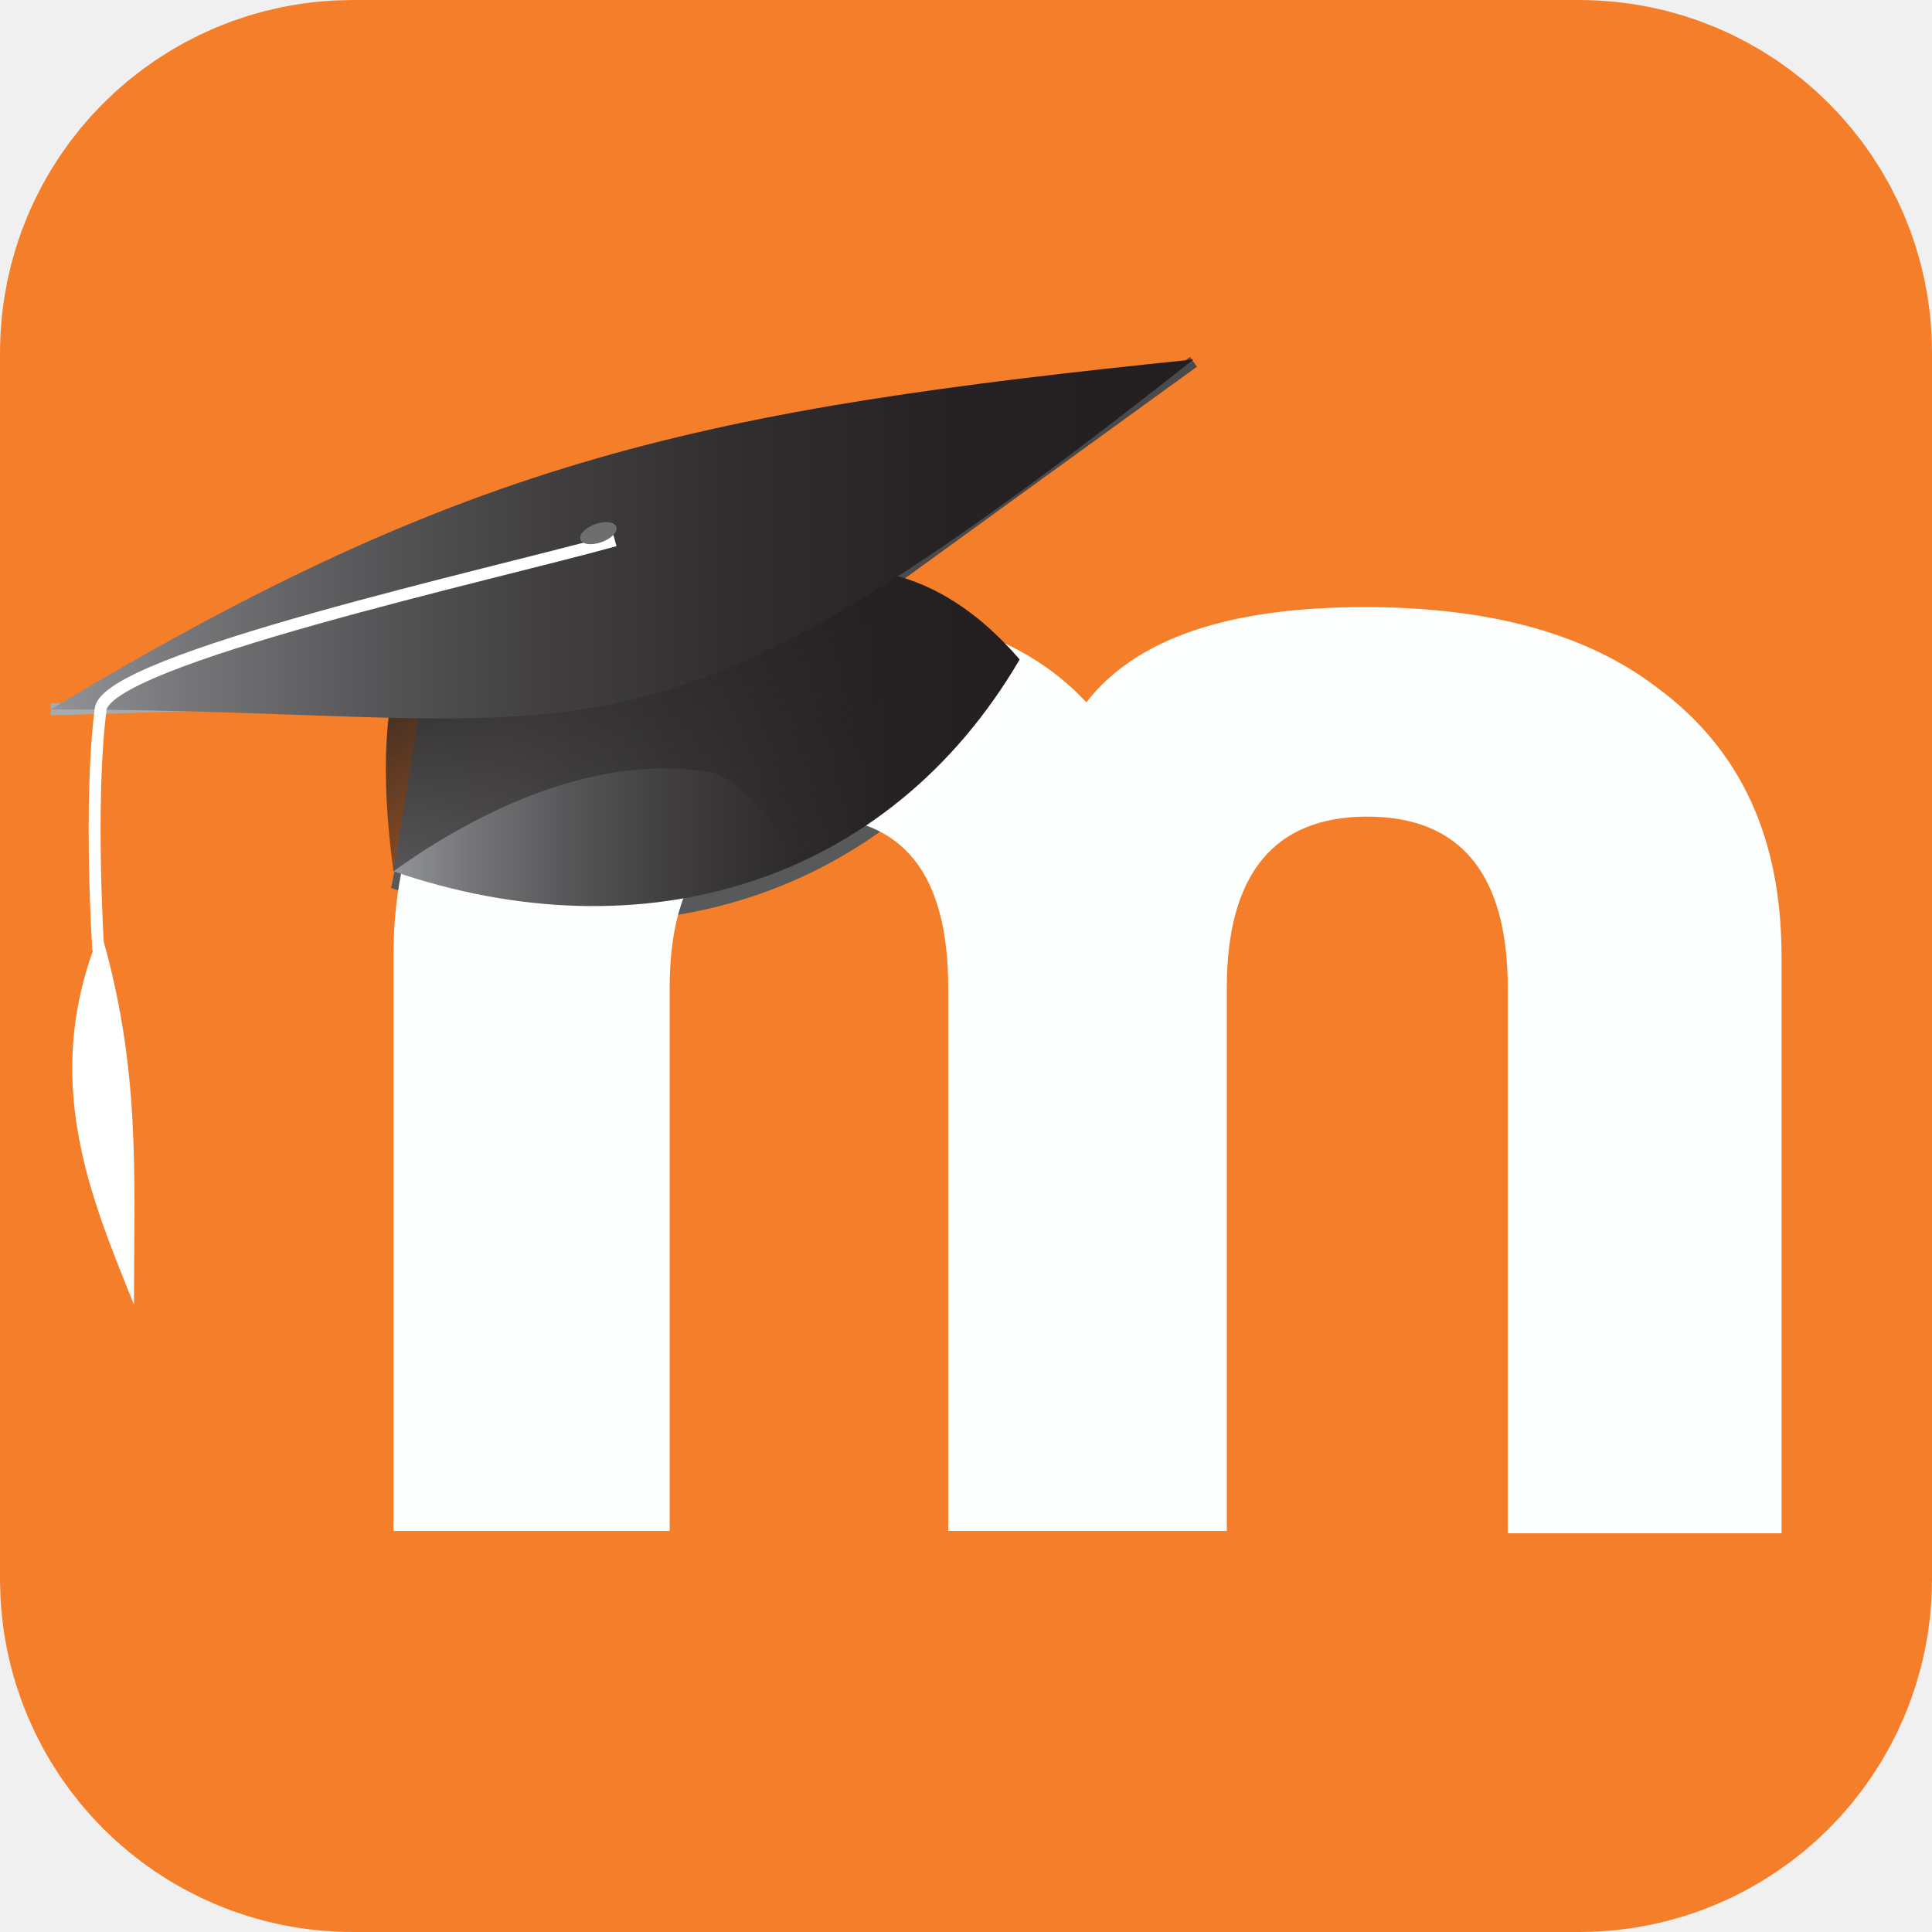
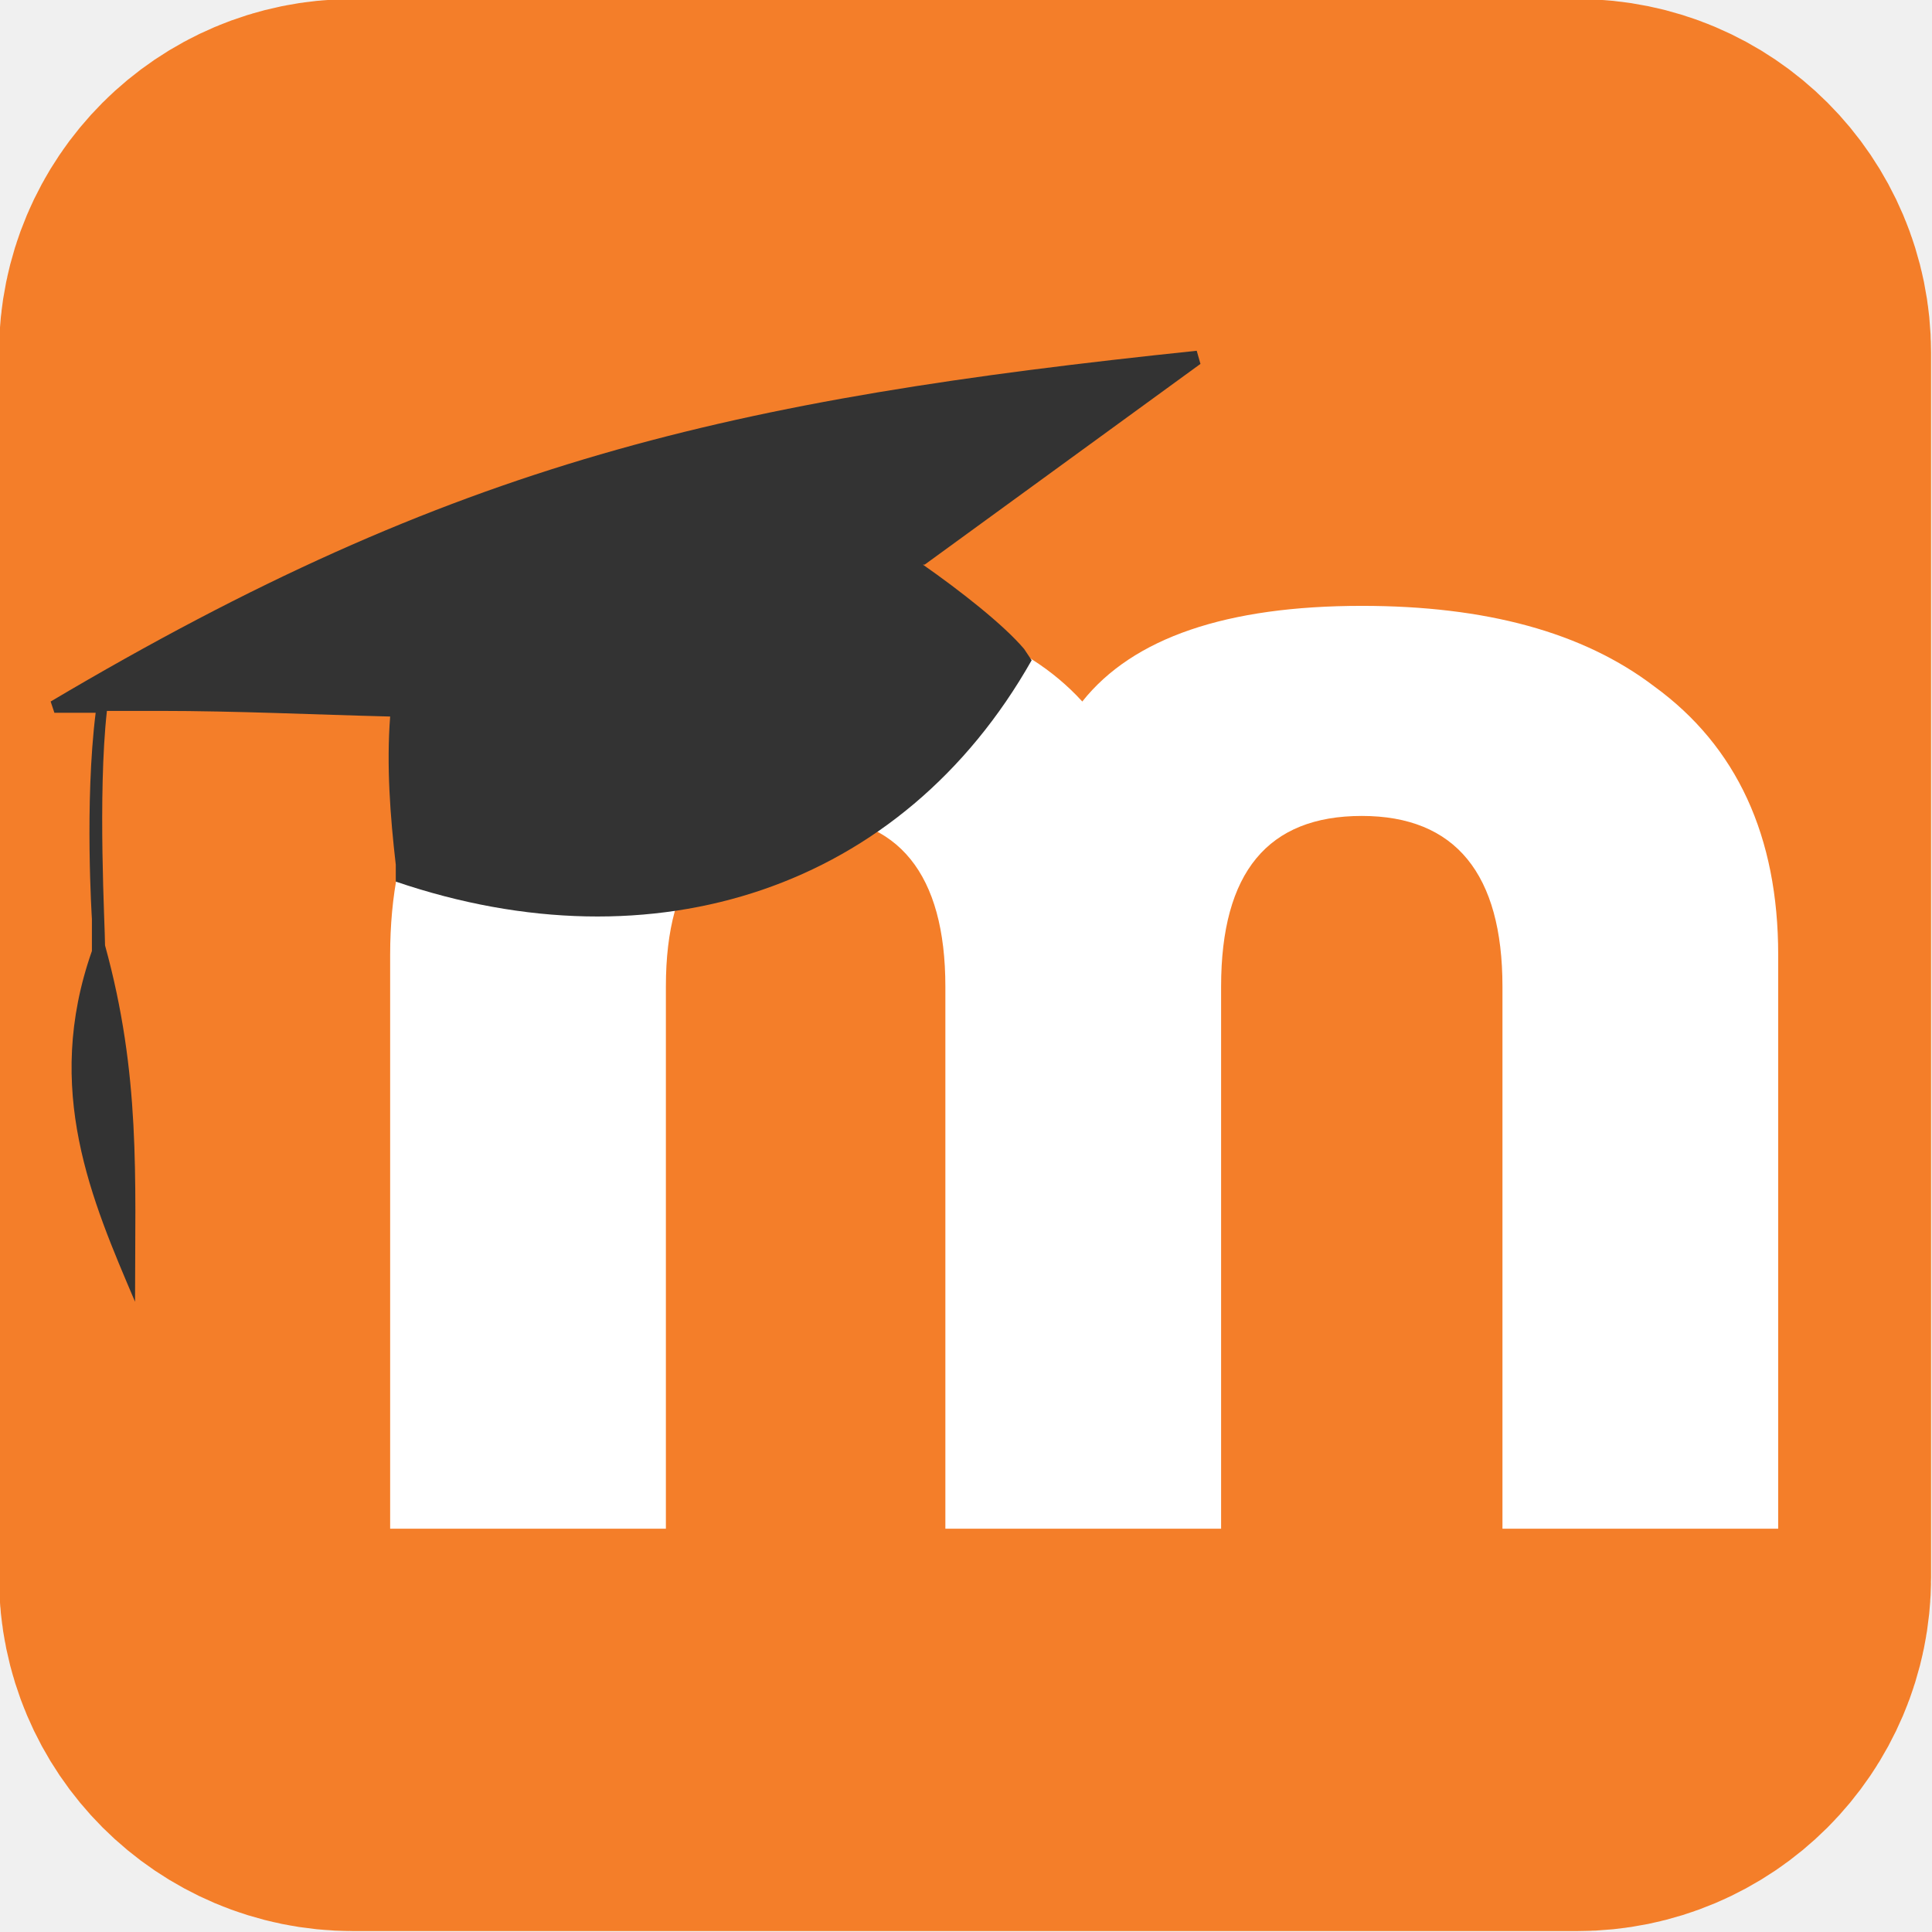
- <svg xmlns="http://www.w3.org/2000/svg" width="103" height="103" viewBox="0 0 103 103" preserveAspectRatio="xMinYMid meet" overflow="visible">
-   <linearGradient id="a" gradientUnits="userSpaceOnUse" x1="15.588" y1="31.877" x2="41.849" y2="31.877" gradientTransform="matrix(1.26933 0 0 1.26933 .846 -16.955)">
-     <stop offset="0" stop-color="#929497" />
-     <stop offset=".124" stop-color="#757578" />
-     <stop offset=".279" stop-color="#575658" />
-     <stop offset=".44" stop-color="#403E3F" />
-     <stop offset=".609" stop-color="#302D2E" />
-     <stop offset=".788" stop-color="#262223" />
-     <stop offset="1" stop-color="#231F20" />
-   </linearGradient>
-   <linearGradient id="b" gradientUnits="userSpaceOnUse" x1="20.619" y1="23.111" x2="31.522" y2="38.683" gradientTransform="matrix(1.26933 0 0 1.26933 .846 -16.955)">
-     <stop offset="0" stop-color="#231F20" />
-     <stop offset="1" stop-color="#231F20" stop-opacity="0" />
-   </linearGradient>
-   <linearGradient id="c" gradientUnits="userSpaceOnUse" x1="1.167" y1="23.588" x2="49.166" y2="23.588" gradientTransform="matrix(1.26933 0 0 1.26933 .846 -16.955)">
-     <stop offset="0" stop-color="#929497" />
-     <stop offset=".124" stop-color="#757578" />
-     <stop offset=".279" stop-color="#575658" />
-     <stop offset=".44" stop-color="#403E3F" />
-     <stop offset=".609" stop-color="#302D2E" />
-     <stop offset=".788" stop-color="#262223" />
-     <stop offset="1" stop-color="#231F20" />
-   </linearGradient>
-   <rect width="76.115" height="76.115" x="13.443" y="13.443" ry="5.357" fill="#f47e29" stroke="#f47e29" stroke-width="26.885" stroke-linejoin="round" paint-order="markers stroke fill" />
-   <g transform="translate(.33 15.81)">
-     <path d="M22.044 23.917c-.508 2.539-1.015 5.077-1.523 7.616 13.963 4.697 27.164.127 34.145-12.059-10.282-7.108-19.802.127-32.622 4.443" fill="#58595b" />
-     <path fill="#383738" stroke="#4a4a4c" stroke-width=".635" d="M63.297 3.481L39.307 20.871" />
-     <path d="M34.737 12.747c.254 2.793-.381-2.666 0 0" opacity=".23" fill="#231f20" />
-     <path fill="#fff" stroke="#a8abad" stroke-width=".635" d="M2.369 22.013l36.938-1.142" />
-     <path d="M80.052 65.805V36.865c0-6.093-2.539-9.139-7.489-9.139s-7.489 3.046-7.489 9.139v28.941h-14.851V36.865c0-6.093-2.412-9.139-7.362-9.139s-7.489 3.046-7.489 9.139v28.941H20.647V35.215c0-6.347 2.158-11.043 6.601-14.343 3.808-2.919 9.139-4.316 15.613-4.316 6.727 0 11.551 1.65 14.724 5.077 2.666-3.427 7.616-5.077 14.851-5.077 6.601 0 11.805 1.396 15.613 4.316 4.443 3.3 6.601 7.997 6.601 14.343v30.718H80.052z" fill="#fdffff" />
-     <path d="M22.044 22.013c-.508 2.919-.889 5.712-1.396 8.631 13.328 4.57 26.402.635 33.383-11.297-8.885-10.282-18.786-1.777-31.987 2.666" fill="url(#a)" />
-     <path d="M37.91 25.441c-6.093-1.269-12.693 1.904-17.263 5.204C17.728 9.32 30.929 9.828 48.192 15.159c-1.142 5.204-3.046 12.186-6.347 16.374-.127-2.793-1.396-4.697-3.935-6.093" fill="url(#b)" />
-     <path d="M2.369 22.013C24.709 8.559 37.276 6.02 63.297 3.354c-30.21 23.863-30.972 18.659-60.928 18.659" fill="url(#c)" />
-     <path d="M32.452 13.001c-6.347 1.777-27.164 6.347-27.418 9.012-.635 4.95-.127 12.82-.127 12.82" fill="none" stroke="#fffffd" stroke-width=".635" />
-     <path d="M6.812 53.747c-2.285-5.712-5.077-12.059-1.777-19.929 2.158 7.362 1.777 12.947 1.777 19.929" fill="#fff" />
-     <ellipse ry=".508" rx="1.015" cy="22.478" cx="25.507" transform="rotate(-19.61)" fill="#6d6e70" />
-   </g>
+ <svg xmlns="http://www.w3.org/2000/svg" id="Layer_1" width="103" height="103" data-name="Layer 1" viewBox="0 0 103 103" preserveAspectRatio="xMinYMid meet" overflow="visible">
+   <defs>
+     <style>.cls-1{fill:#333}.cls-1,.cls-2{stroke-width:0}.cls-3{fill:#f47e29;stroke:#f47e29;stroke-linejoin:round;stroke-width:26.9px}.cls-2{fill:#fff}</style>
+   </defs>
+   <rect class="cls-3" x="13.4" y="13.4" width="76.1" height="76.1" rx="5.4" ry="5.4" />
+   <path class="cls-2" d="M80.1 81.5V52.6c0-6-2.5-9.1-7.5-9.1s-7.5 3-7.5 9.1v28.9H50.4V52.6c0-6-2.5-9.1-7.4-9.1-5 0-7.5 3-7.5 9.1v28.9H20.8V50.9c0-6.3 2.2-11.1 6.6-14.3 3.9-2.9 9.1-4.3 15.6-4.3 6.7 0 11.6 1.7 14.7 5.1 2.7-3.4 7.7-5.1 14.9-5.1 6.6 0 11.8 1.4 15.6 4.3 4.4 3.2 6.6 8 6.6 14.3v30.6H80.1z" />
+   <path class="cls-1" d="M49.3 30.1L64 19.4l-.2-.7c-24.9 2.6-39.5 5.9-61.1 18.7l.2.6h2.2c-.6 4.8-.2 11-.2 11v1.7c-2.6 7.4 0 13.3 2.3 18.7 0-6.7.3-12.1-1.6-19 0-1-.4-8 .1-12.5h2.8c4.1 0 8.3.2 12.3.3-.2 2.6 0 5.3.3 7.9v.9c13.8 4.7 27 .4 33.9-11.8l-.4-.6c-1.1-1.3-3.4-3.1-5.4-4.5z" />
</svg>
